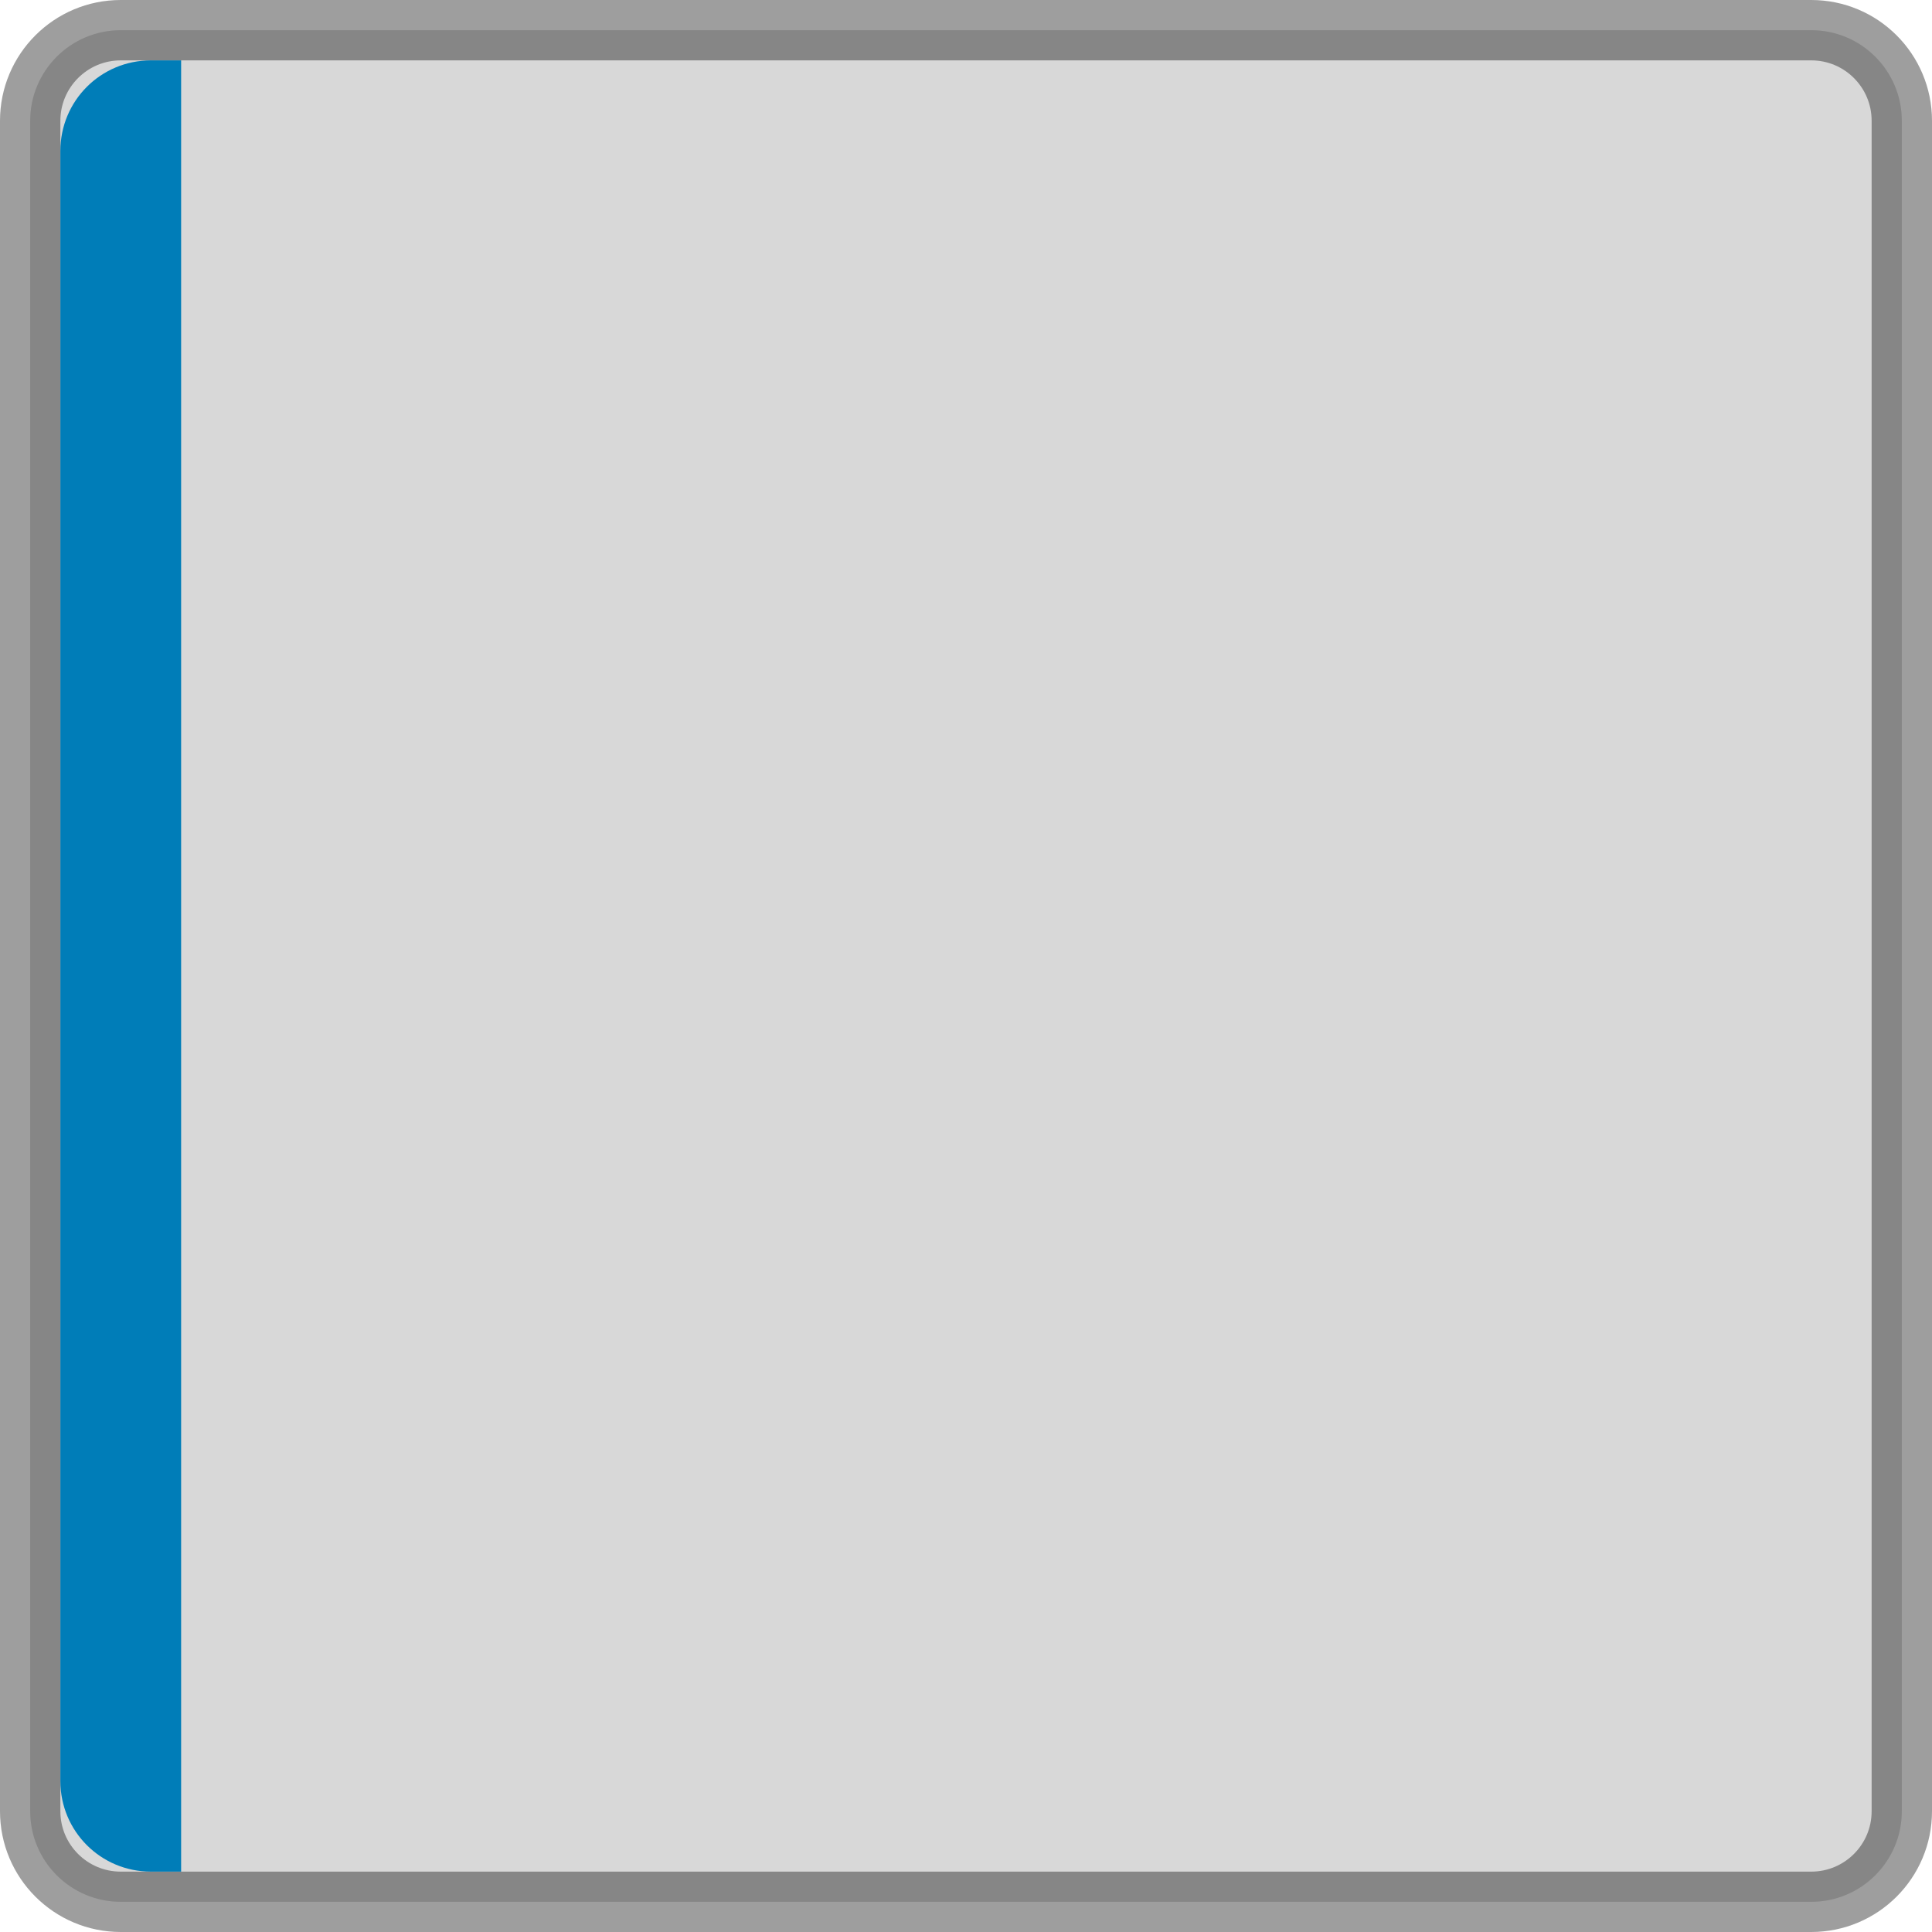
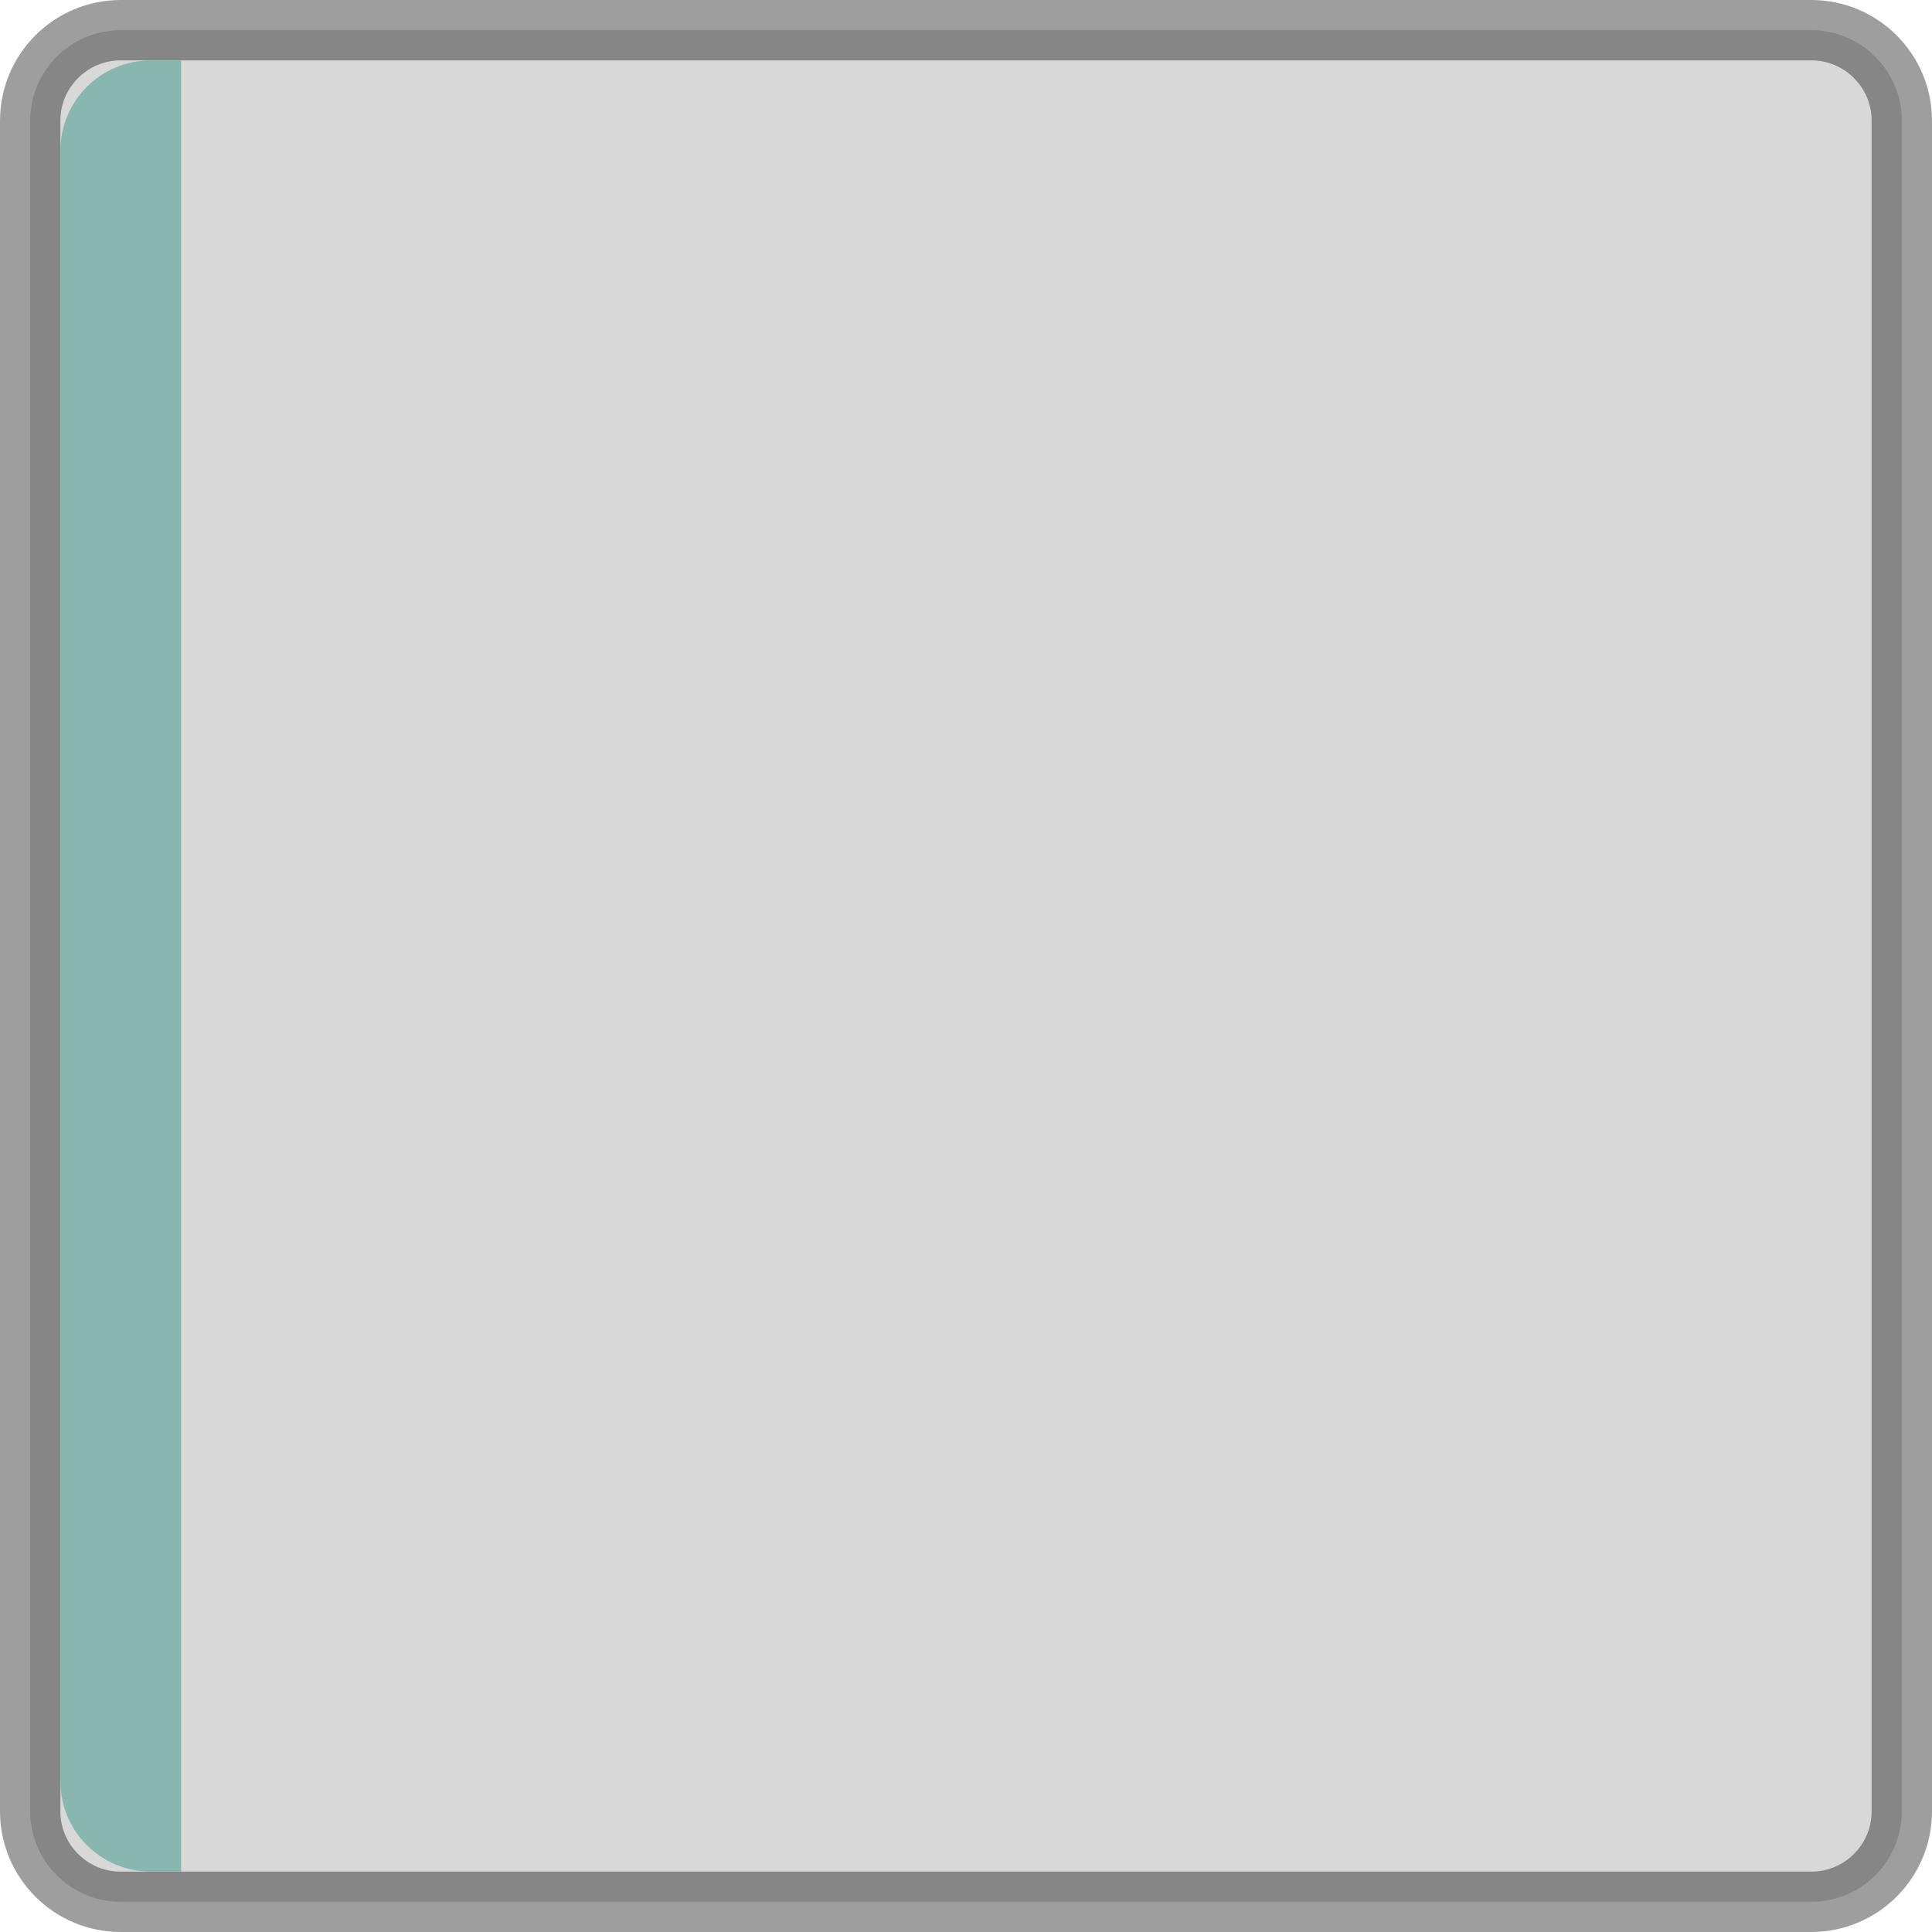
<svg xmlns="http://www.w3.org/2000/svg" version="1.1" id="svg6621" viewBox="0 0 32 32" height="32" width="32">
  <defs id="defs6623">
    <linearGradient id="selected_bg_color">
      <stop id="stop4138" offset="0" style="stop-color:#5294e2;stop-opacity:1;" />
    </linearGradient>
  </defs>
  <g transform="translate(0,-1020.362)" id="layer1">
    <rect ry="1.5" rx="1.5" y="1020.862" x="0.5" height="31" width="31" id="rect4160" style="display:inline;opacity:1;fill:#000000;fill-opacity:0.153;stroke:#000000;stroke-width:1;stroke-linecap:round;stroke-linejoin:miter;stroke-miterlimit:4;stroke-dasharray:none;stroke-dashoffset:0;stroke-opacity:0.38" />
-     <path id="rect4162" d="m 2.5,1021.362 0.5,0 0,30 -0.5,0 c -0.831,0 -1.5,-0.669 -1.5,-1.5 l 0,-27 c 0,-0.831 0.669,-1.5 1.5,-1.5 z" style="display:inline;opacity:1;fill:#007db8;fill-opacity:1;stroke:none;stroke-width:1;stroke-linecap:round;stroke-linejoin:miter;stroke-miterlimit:4;stroke-dasharray:none;stroke-dashoffset:0;stroke-opacity:0.392" />
+     <path id="rect4162" d="m 2.5,1021.362 0.5,0 0,30 -0.5,0 c -0.831,0 -1.5,-0.669 -1.5,-1.5 l 0,-27 c 0,-0.831 0.669,-1.5 1.5,-1.5 z" style="display:inline;opacity:1;fill:#88b7af;fill-opacity:1;stroke:none;stroke-width:1;stroke-linecap:round;stroke-linejoin:miter;stroke-miterlimit:4;stroke-dasharray:none;stroke-dashoffset:0;stroke-opacity:0.392" />
  </g>
</svg>
